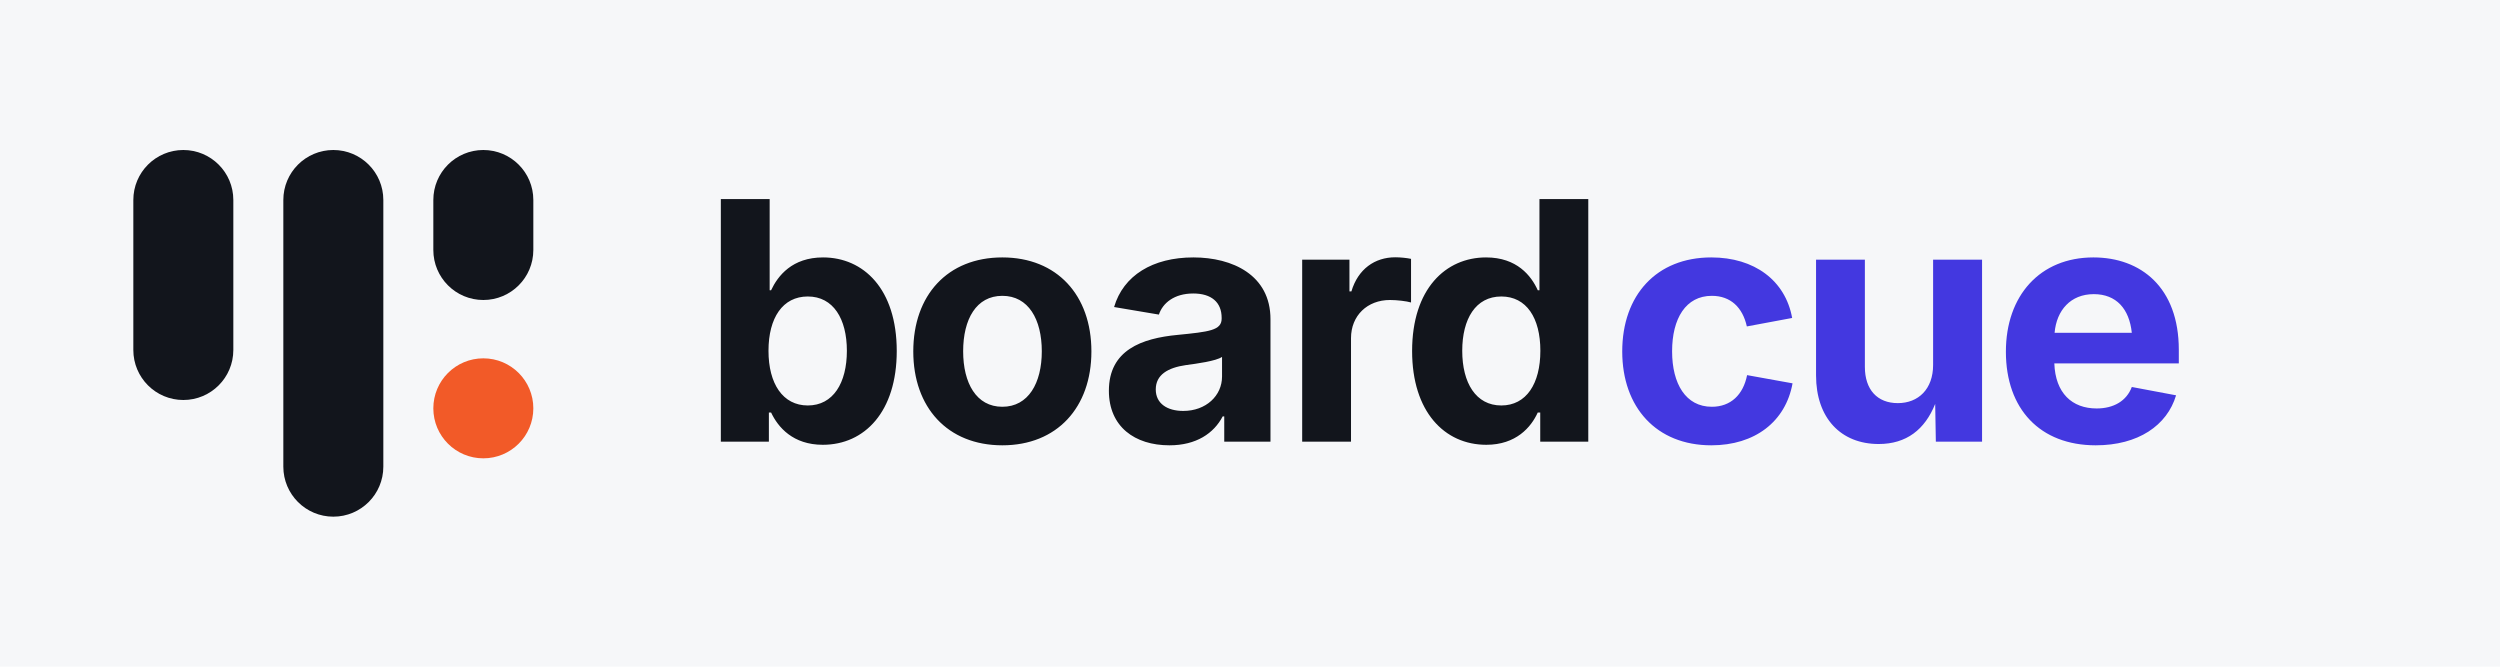
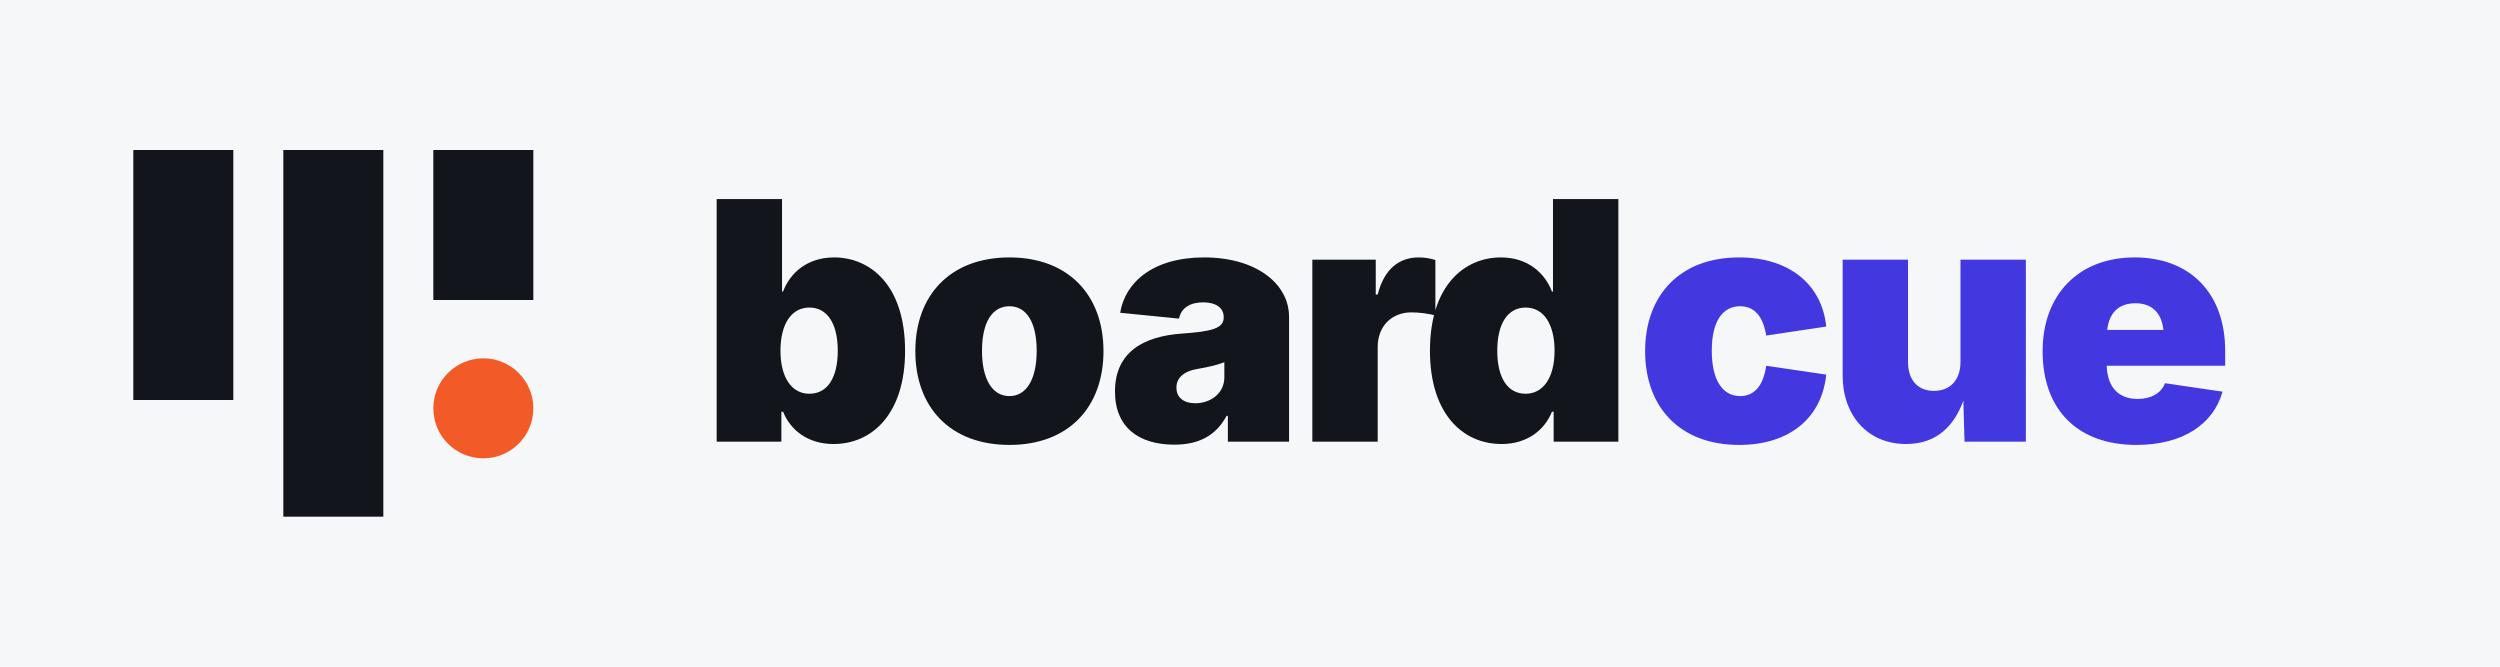
<svg xmlns="http://www.w3.org/2000/svg" viewBox="0 0 300 80" width="300" height="80" role="img" aria-label="BoardCue">
  <rect width="300" height="80" fill="#F6F7F9" />
  <g transform="translate(8 8)">
-     <rect x="8" y="10" width="12" height="30" rx="6" fill="#12151C" />
-     <rect x="26" y="10" width="12" height="44" rx="6" fill="#12151C" />
-     <rect x="44" y="10" width="12" height="18" rx="6" fill="#12151C" />
+     <rect x="8" y="10" width="12" height="30" fill="#12151C" />
+     <rect x="26" y="10" width="12" height="44" fill="#12151C" />
+     <rect x="44" y="10" width="12" height="18" fill="#12151C" />
    <circle cx="50" cy="41" r="6" fill="#F25A28" />
  </g>
-   <text x="84" y="53" font-family="Geist, 'Inter Tight', Inter, 'Segoe UI', sans-serif" font-size="40" font-weight="700" letter-spacing="-1.2" fill="#12151C">board<tspan fill="#4338E0">cue</tspan>
+   <text x="84" y="53" font-family="Inter, 'Segoe UI', sans-serif" font-size="40" font-weight="850" letter-spacing="-1.2" fill="#12151C">board<tspan fill="#4338E0">cue</tspan>
  </text>
</svg>
